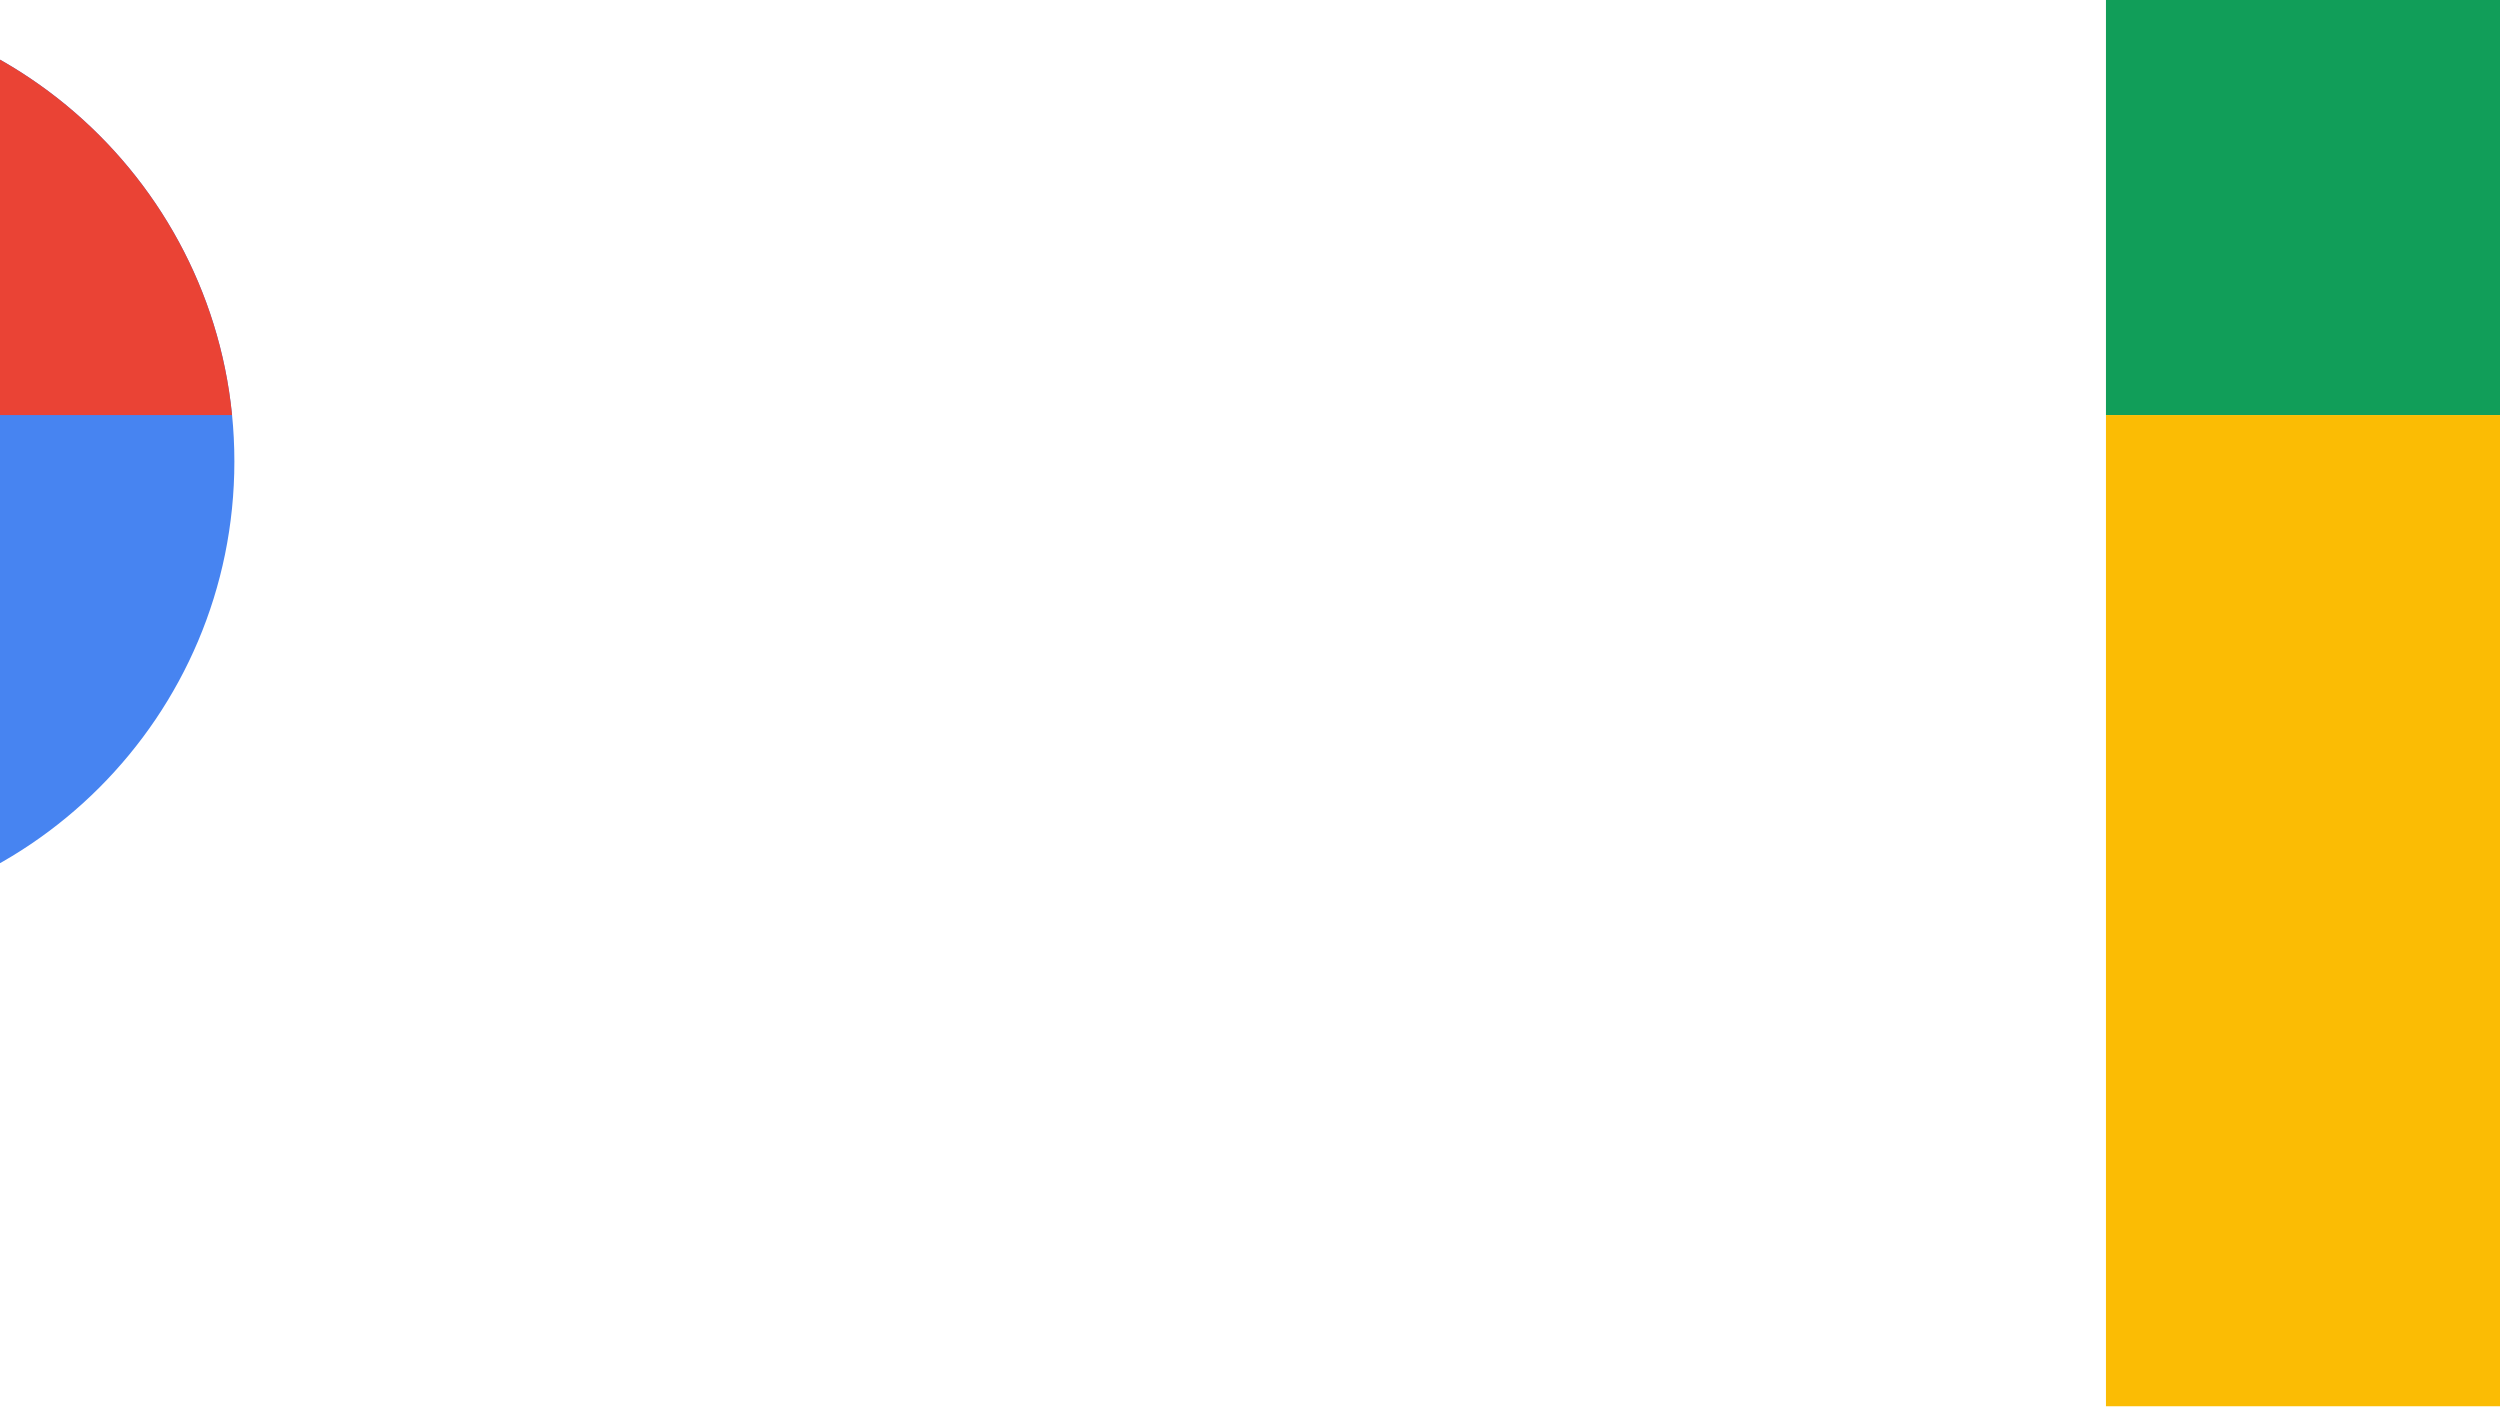
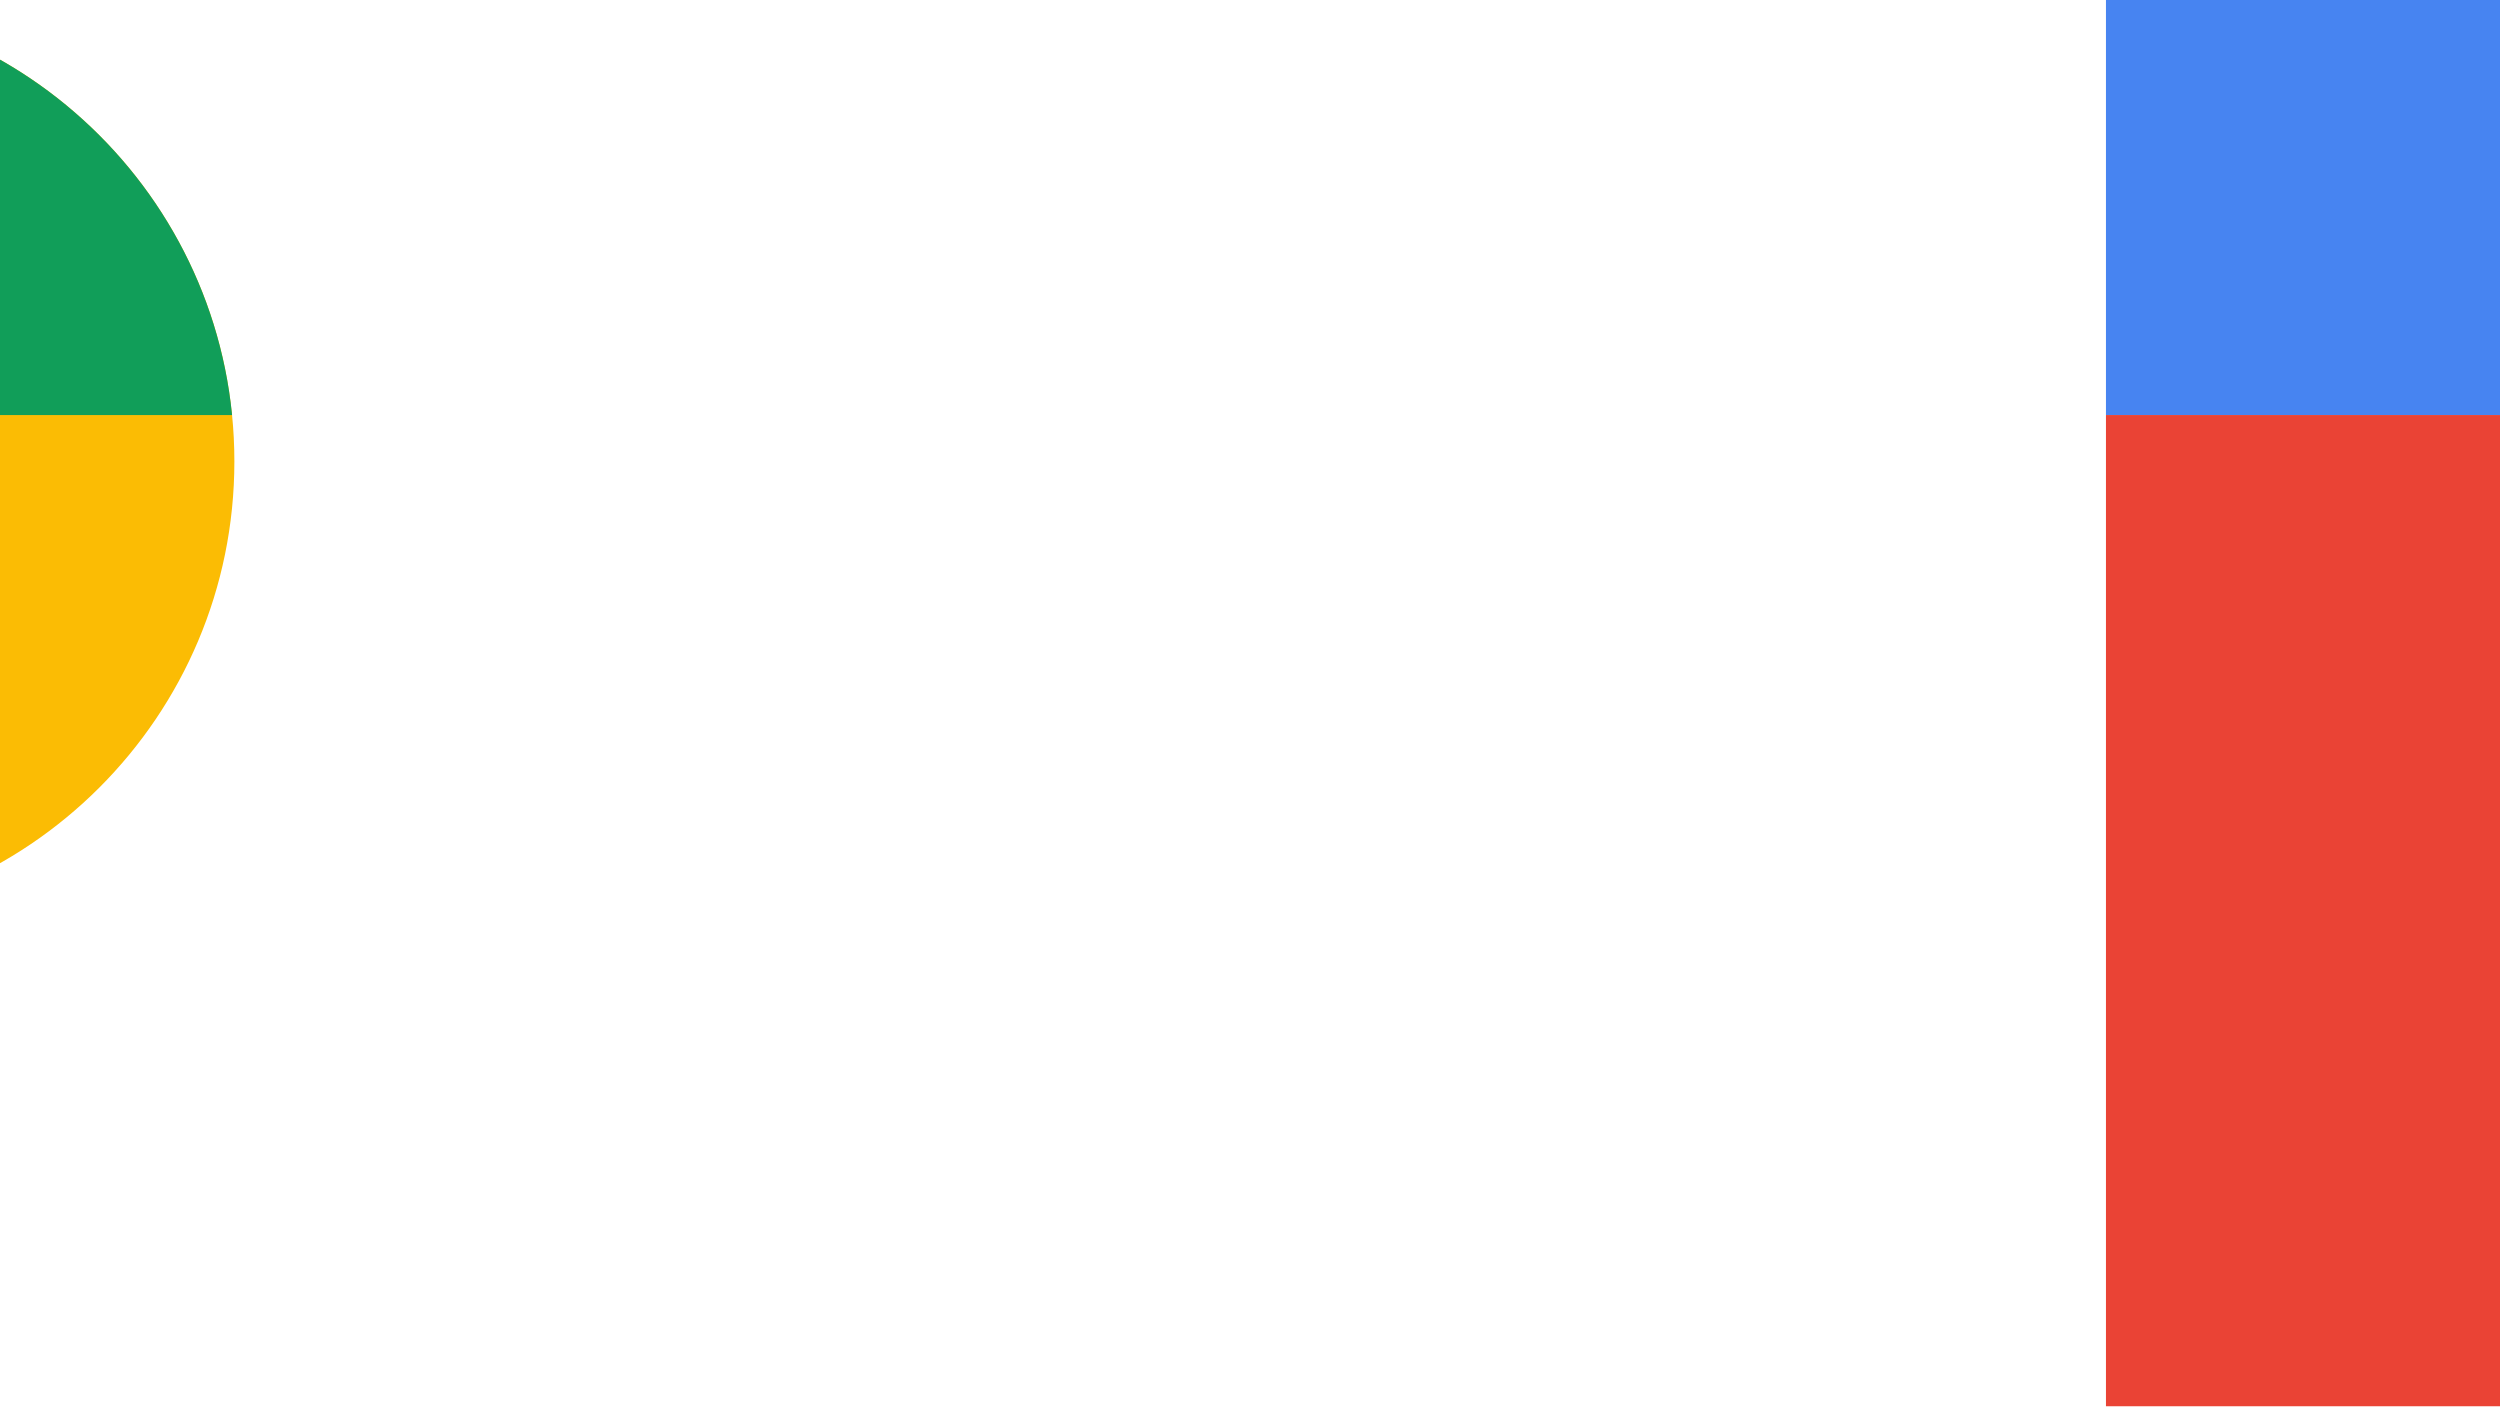
<svg xmlns="http://www.w3.org/2000/svg" xmlns:xlink="http://www.w3.org/1999/xlink" version="1.1" id="Layer_1" x="0px" y="0px" viewBox="0 0 512 288" style="enable-background:new 0 0 512 288;" xml:space="preserve">
  <style type="text/css">
	.st0{clip-path:url(#SVGID_2_);}
- 	.st1{fill:#4784F1;}
- 	.st2{fill:#EA4335;}
- 	.st3{fill:#119E59;}
- 	.st4{fill:#FBBC04;}
+ 	.st2{fill:#119E59;}
+ 	.st1{fill:#FBBC04;}
+ 	.st3{fill:#4784F1;}
+ 	.st4{fill:#EA4335;}
+ 	
</style>
  <g>
    <g>
      <defs>
        <circle id="SVGID_1_" cx="-46.5" cy="94.5" r="94.5" />
      </defs>
      <clipPath id="SVGID_2_">
        <use xlink:href="#SVGID_1_" style="overflow:visible;" />
      </clipPath>
      <g class="st0">
        <rect x="-46" class="st1" width="94" height="288" />
        <rect x="-46" class="st2" width="94" height="85" />
      </g>
    </g>
  </g>
  <g>
    <rect x="431.3" class="st3" width="80.7" height="85" />
    <rect x="431.3" y="85" class="st4" width="80.7" height="203" />
  </g>
</svg>
